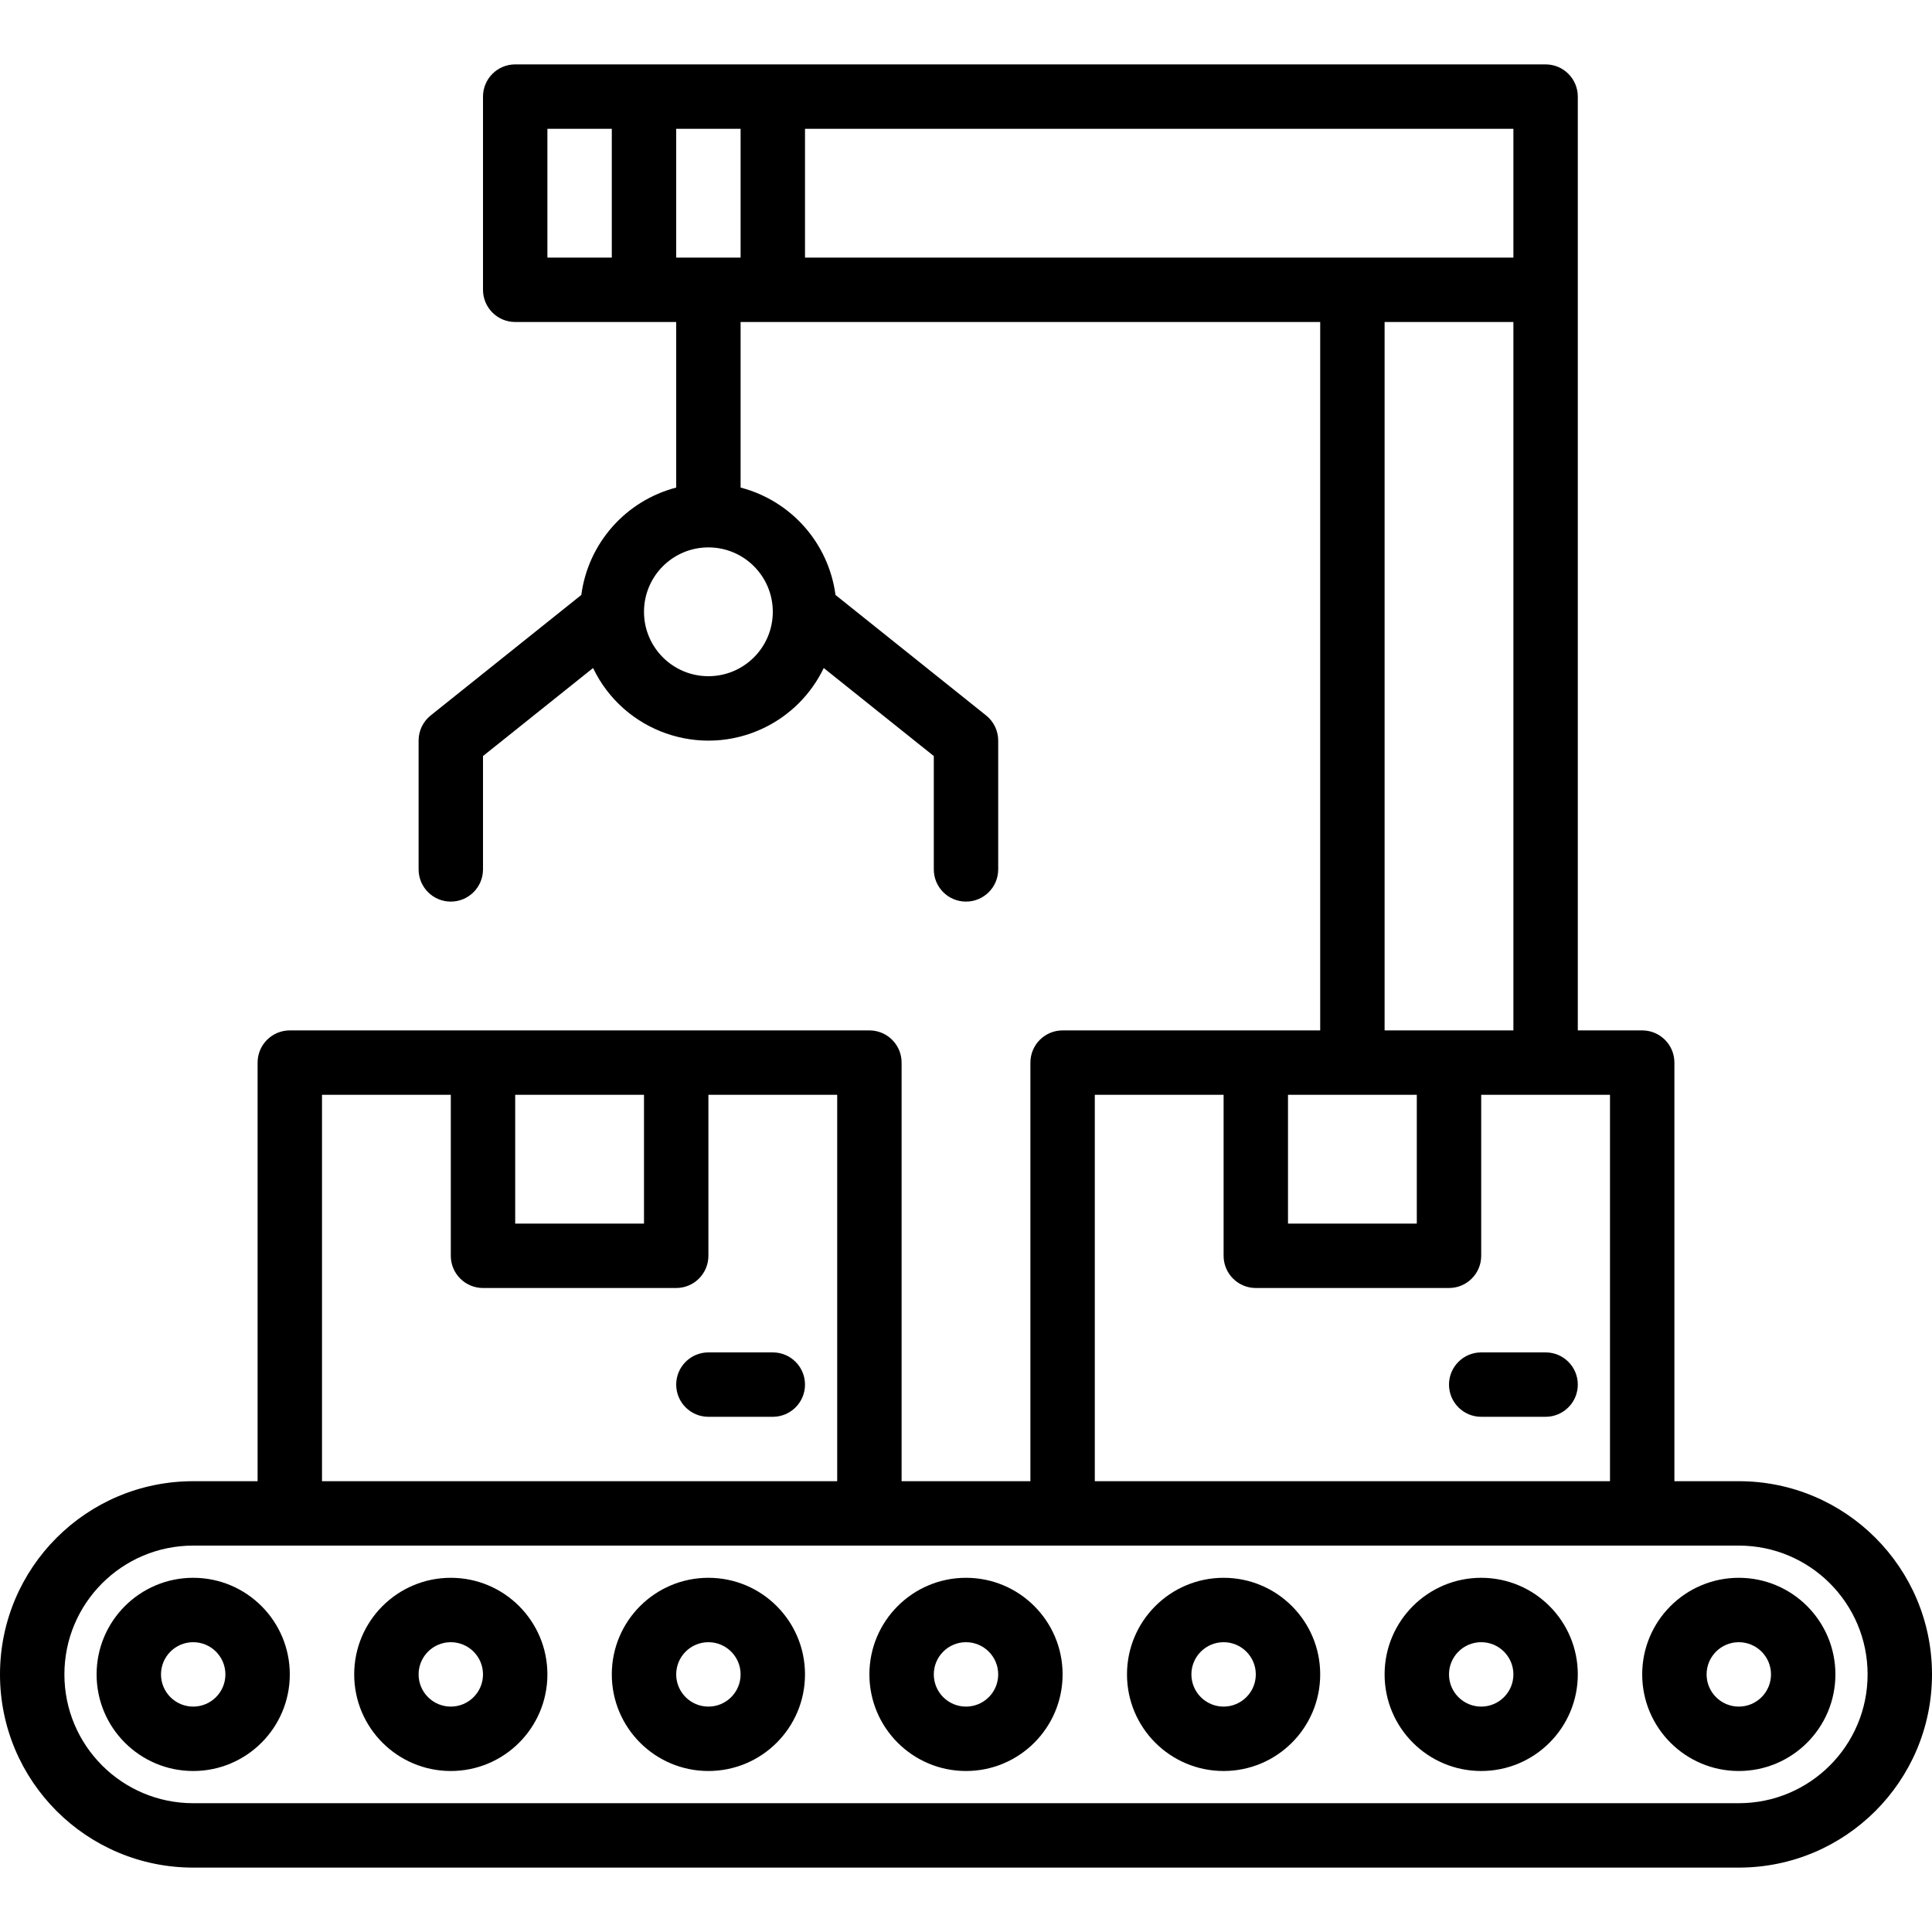
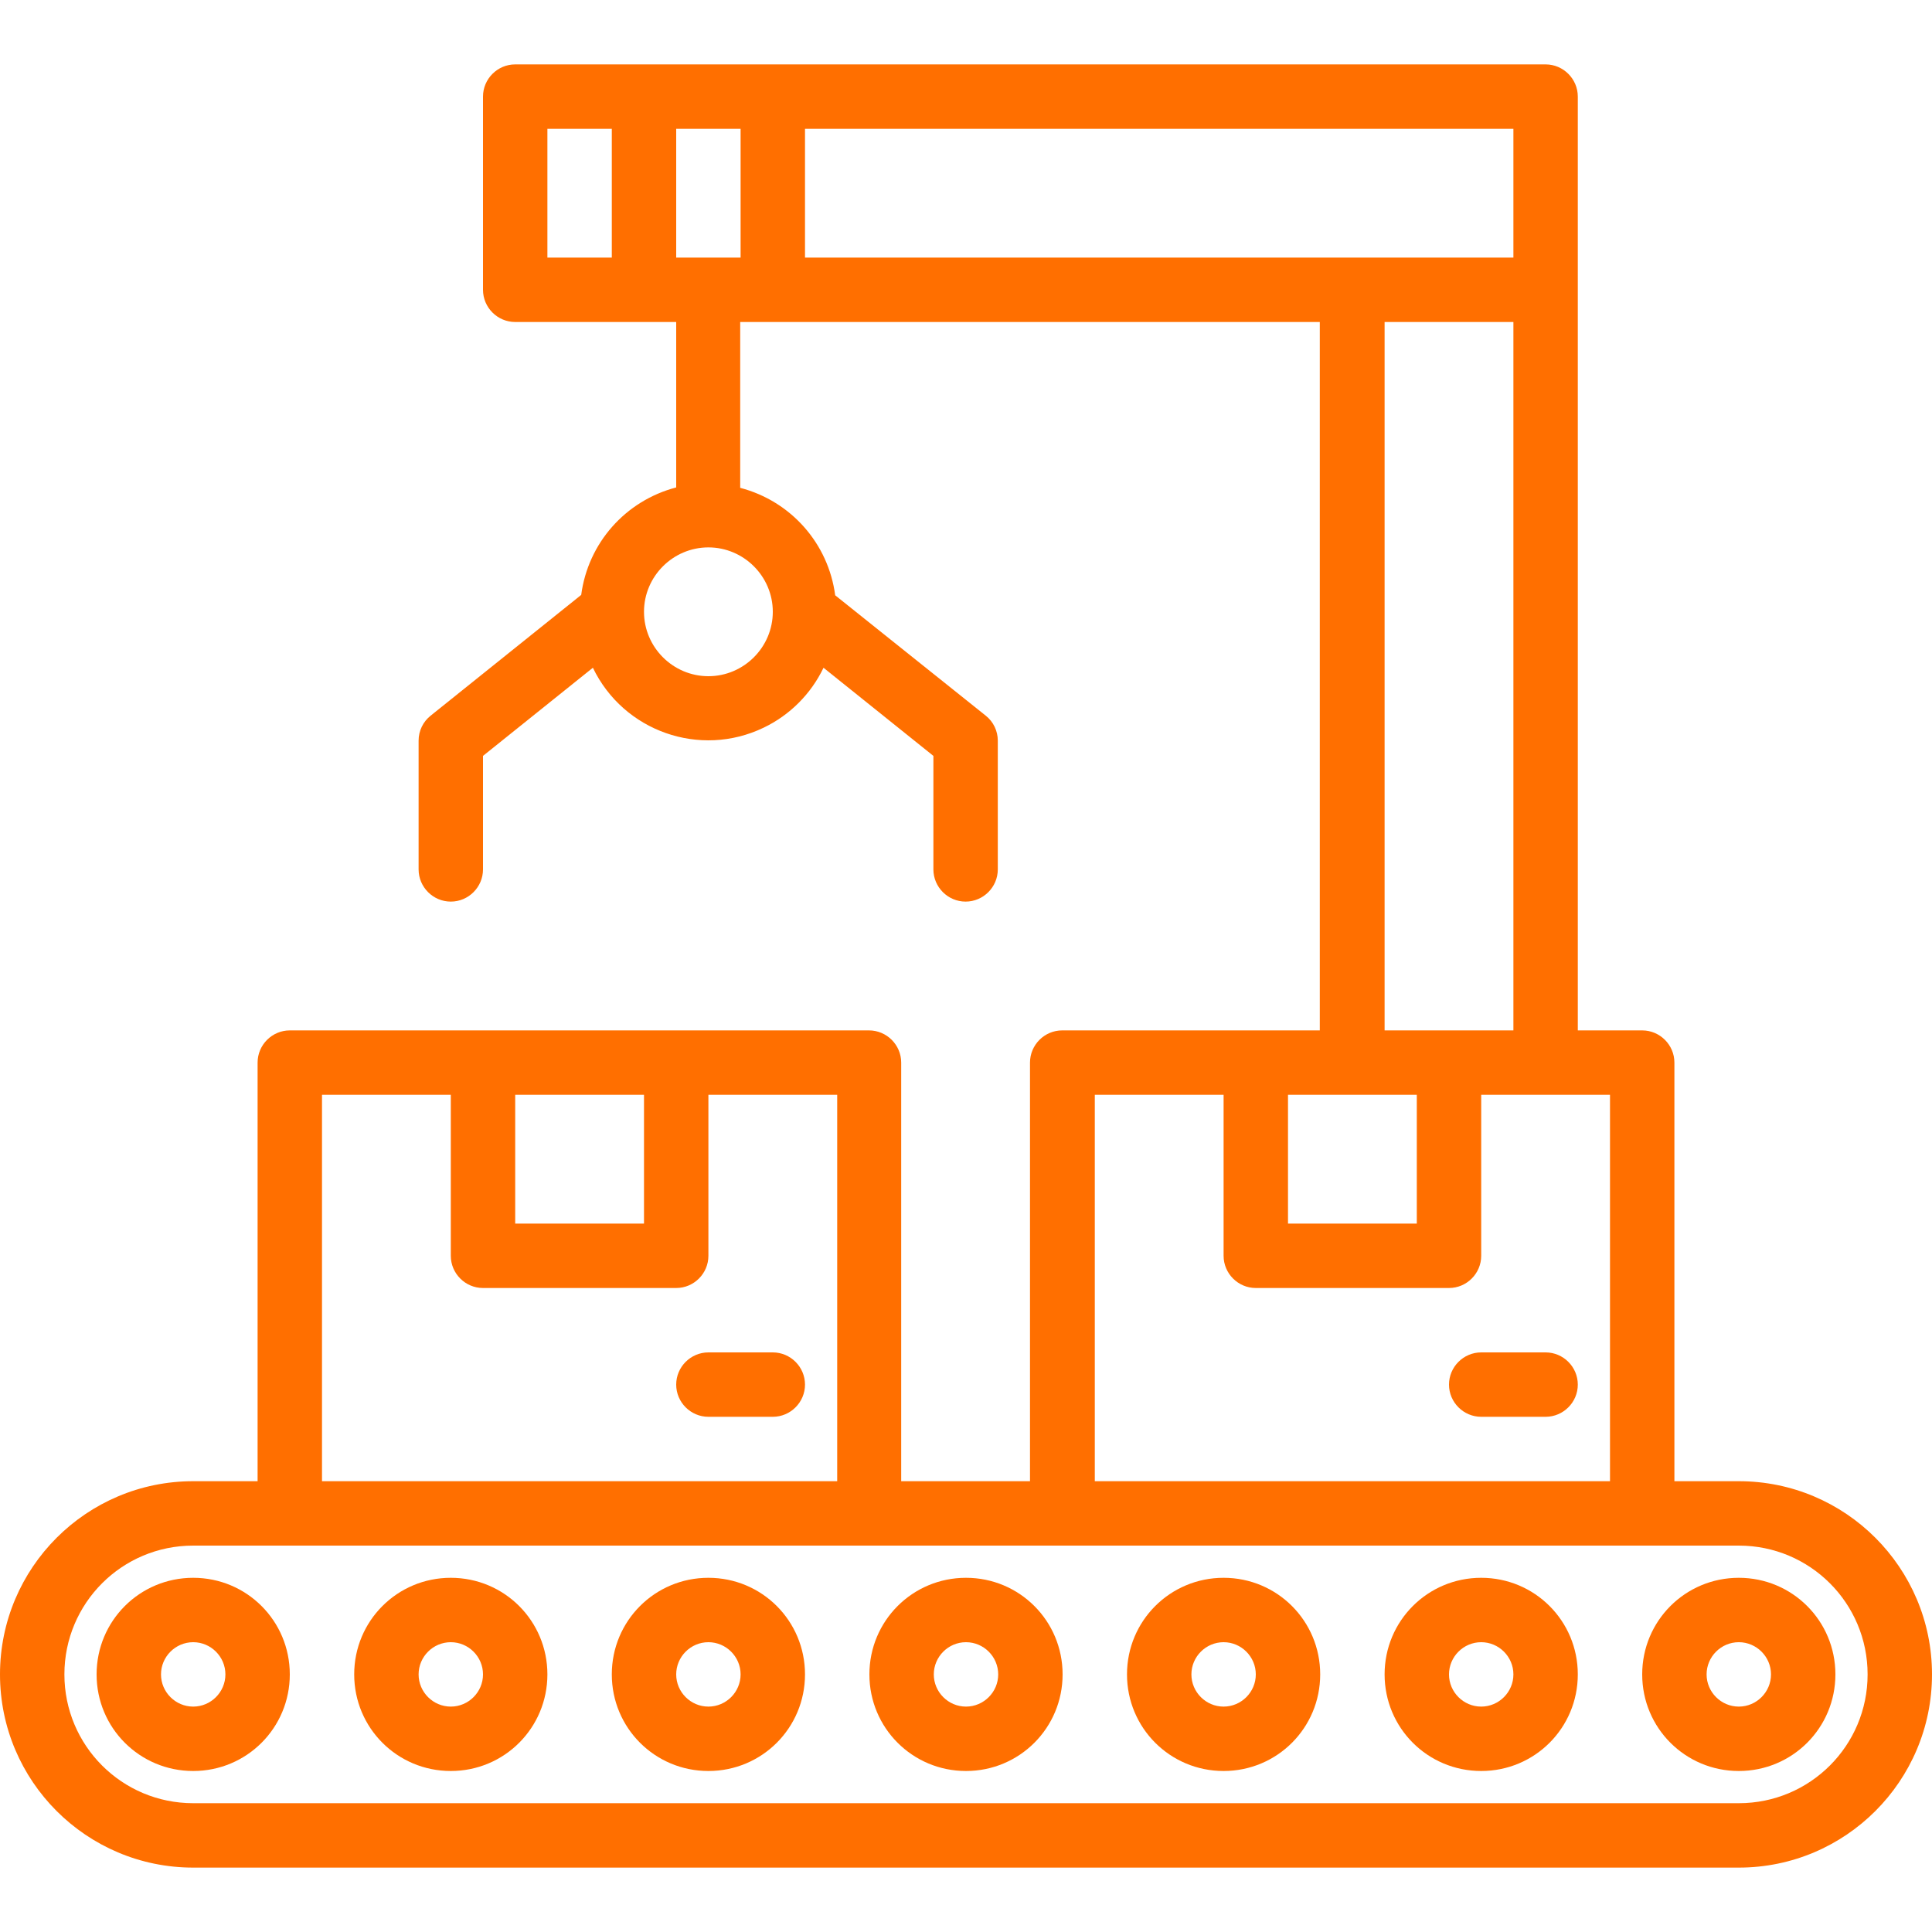
<svg xmlns="http://www.w3.org/2000/svg" version="1.1" id="Capa_1" x="0px" y="0px" viewBox="0 0 480 480" style="enable-background:new 0 0 480 480;" xml:space="preserve">
+   <style type="text/css">
+ 	.st0{fill:#FF6F00;}
+ 	.st1{fill:#FFA253;}
+ </style>
  <g>
    <g>
-       <path d="M432,368h-16V264c0-4.418-3.582-8-8-8h-16V24c0-4.418-3.582-8-8-8H128c-4.418,0-8,3.582-8,8v48c0,4.418,3.582,8,8,8h40    v41.136c-12.553,3.272-21.874,13.82-23.576,26.68L107,177.752c-1.897,1.519-3.001,3.818-3,6.248v32c0,4.418,3.582,8,8,8    s8-3.582,8-8v-28.16l27.344-21.872c7.594,15.826,26.58,22.5,42.406,14.906c6.52-3.128,11.778-8.386,14.906-14.906L232,187.84V216    c0,4.418,3.582,8,8,8s8-3.582,8-8v-32c0.001-2.43-1.103-4.729-3-6.248l-37.424-29.936c-1.702-12.86-11.023-23.408-23.576-26.68V80    h144v176h-64c-4.418,0-8,3.582-8,8v104h-32V264c0-4.418-3.582-8-8-8H72c-4.418,0-8,3.582-8,8v104H48c-26.51,0-48,21.49-48,48    c0,26.51,21.49,48,48,48h384c26.51,0,48-21.49,48-48C480,389.49,458.51,368,432,368z M152,64h-16V32h16V64z M192,152    c0,8.837-7.163,16-16,16s-16-7.163-16-16s7.163-16,16-16S192,143.163,192,152z M184,64h-16V32h16V64z M200,64V32h176v32H200z     M376,80v176h-32V80H376z M320,272h32v32h-32V272z M272,272h32v40c0,4.418,3.582,8,8,8h48c4.418,0,8-3.582,8-8v-40h32v96H272V272z     M128,272h32v32h-32V272z M80,272h32v40c0,4.418,3.582,8,8,8h48c4.418,0,8-3.582,8-8v-40h32v96H80V272z M432,448H48    c-17.673,0-32-14.327-32-32c0-17.673,14.327-32,32-32h384c17.673,0,32,14.327,32,32C464,433.673,449.673,448,432,448z" />
+       <path class="st0" d="M432,368h-16V264c0-4.4-3.6-8-8-8h-16V24c0-4.4-3.6-8-8-8H128c-4.4,0-8,3.6-8,8v48c0,4.4,3.6,8,8,8h40v41.1    c-12.6,3.3-21.9,13.8-23.6,26.7L107,177.8c-1.9,1.5-3,3.8-3,6.2v32c0,4.4,3.6,8,8,8s8-3.6,8-8v-28.2l27.3-21.9    c7.6,15.8,26.6,22.5,42.4,14.9c6.5-3.1,11.8-8.4,14.9-14.9l27.3,21.9V216c0,4.4,3.6,8,8,8s8-3.6,8-8v-32c0-2.4-1.1-4.7-3-6.2    l-37.4-29.9c-1.7-12.9-11-23.4-23.6-26.7V80h144v176h-64c-4.4,0-8,3.6-8,8v104h-32V264c0-4.4-3.6-8-8-8H72c-4.4,0-8,3.6-8,8v104    H48c-26.5,0-48,21.5-48,48s21.5,48,48,48h384c26.5,0,48-21.5,48-48S458.5,368,432,368z M152,64h-16V32h16V64z M192,152    c0,8.8-7.2,16-16,16s-16-7.2-16-16s7.2-16,16-16S192,143.2,192,152z M184,64h-16V32h16V64z M200,64V32h176v32H200z M376,80v176    h-32V80H376z M320,272h32v32h-32V272z M272,272h32v40c0,4.4,3.6,8,8,8h48c4.4,0,8-3.6,8-8v-40h32v96H272V272z M128,272h32v32h-32    V272z M80,272h32v40c0,4.4,3.6,8,8,8h48c4.4,0,8-3.6,8-8v-40h32v96H80V272z M432,448H48c-17.7,0-32-14.3-32-32s14.3-32,32-32h384    c17.7,0,32,14.3,32,32S449.7,448,432,448z" />
    </g>
  </g>
  <g>
    <g>
-       <path d="M48,392c-13.255,0-24,10.745-24,24s10.745,24,24,24s24-10.745,24-24S61.255,392,48,392z M48,424c-4.418,0-8-3.582-8-8    s3.582-8,8-8s8,3.582,8,8S52.418,424,48,424z" />
+       <path class="st0" d="M48,392c-13.3,0-24,10.7-24,24s10.7,24,24,24s24-10.7,24-24S61.3,392,48,392z M48,424c-4.4,0-8-3.6-8-8    s3.6-8,8-8s8,3.6,8,8S52.4,424,48,424z" />
    </g>
  </g>
  <g>
    <g>
-       <path d="M112,392c-13.255,0-24,10.745-24,24s10.745,24,24,24s24-10.745,24-24S125.255,392,112,392z M112,424c-4.418,0-8-3.582-8-8    s3.582-8,8-8s8,3.582,8,8S116.418,424,112,424z" />
+       <path class="st0" d="M112,392c-13.3,0-24,10.7-24,24s10.7,24,24,24s24-10.7,24-24S125.3,392,112,392z M112,424c-4.4,0-8-3.6-8-8    s3.6-8,8-8s8,3.6,8,8S116.4,424,112,424z" />
    </g>
  </g>
  <g>
    <g>
-       <path d="M176,392c-13.255,0-24,10.745-24,24s10.745,24,24,24s24-10.745,24-24S189.255,392,176,392z M176,424c-4.418,0-8-3.582-8-8    s3.582-8,8-8s8,3.582,8,8S180.418,424,176,424z" />
+       <path class="st0" d="M176,392c-13.3,0-24,10.7-24,24s10.7,24,24,24s24-10.7,24-24S189.3,392,176,392z M176,424c-4.4,0-8-3.6-8-8    s3.6-8,8-8s8,3.6,8,8S180.4,424,176,424z" />
    </g>
  </g>
  <g>
    <g>
-       <path d="M240,392c-13.255,0-24,10.745-24,24s10.745,24,24,24s24-10.745,24-24S253.255,392,240,392z M240,424c-4.418,0-8-3.582-8-8    s3.582-8,8-8s8,3.582,8,8S244.418,424,240,424z" />
+       <path class="st0" d="M240,392c-13.3,0-24,10.7-24,24s10.7,24,24,24s24-10.7,24-24S253.3,392,240,392z M240,424c-4.4,0-8-3.6-8-8    s3.6-8,8-8s8,3.6,8,8S244.4,424,240,424z" />
    </g>
  </g>
  <g>
    <g>
-       <path d="M304,392c-13.255,0-24,10.745-24,24s10.745,24,24,24s24-10.745,24-24S317.255,392,304,392z M304,424c-4.418,0-8-3.582-8-8    s3.582-8,8-8s8,3.582,8,8S308.418,424,304,424z" />
+       <path class="st0" d="M304,392c-13.3,0-24,10.7-24,24s10.7,24,24,24s24-10.7,24-24S317.3,392,304,392z M304,424c-4.4,0-8-3.6-8-8    s3.6-8,8-8s8,3.6,8,8S308.4,424,304,424z" />
    </g>
  </g>
  <g>
    <g>
-       <path d="M368,392c-13.255,0-24,10.745-24,24s10.745,24,24,24s24-10.745,24-24S381.255,392,368,392z M368,424c-4.418,0-8-3.582-8-8    s3.582-8,8-8s8,3.582,8,8S372.418,424,368,424z" />
+       <path class="st0" d="M368,392c-13.3,0-24,10.7-24,24s10.7,24,24,24s24-10.7,24-24S381.3,392,368,392z M368,424c-4.4,0-8-3.6-8-8    s3.6-8,8-8s8,3.6,8,8S372.4,424,368,424z" />
    </g>
  </g>
  <g>
    <g>
-       <path d="M432,392c-13.255,0-24,10.745-24,24s10.745,24,24,24s24-10.745,24-24S445.255,392,432,392z M432,424c-4.418,0-8-3.582-8-8    s3.582-8,8-8s8,3.582,8,8S436.418,424,432,424z" />
+       <path class="st0" d="M432,392c-13.3,0-24,10.7-24,24s10.7,24,24,24s24-10.7,24-24S445.3,392,432,392z M432,424c-4.4,0-8-3.6-8-8    s3.6-8,8-8s8,3.6,8,8S436.4,424,432,424z" />
    </g>
  </g>
  <g>
    <g>
-       <path d="M192,336h-16c-4.418,0-8,3.582-8,8s3.582,8,8,8h16c4.418,0,8-3.582,8-8S196.418,336,192,336z" />
+       <path class="st0" d="M192,336h-16c-4.4,0-8,3.6-8,8s3.6,8,8,8h16c4.4,0,8-3.6,8-8S196.4,336,192,336z" />
    </g>
  </g>
  <g>
    <g>
-       <path d="M384,336h-16c-4.418,0-8,3.582-8,8s3.582,8,8,8h16c4.418,0,8-3.582,8-8S388.418,336,384,336z" />
+       <path class="st0" d="M384,336h-16c-4.4,0-8,3.6-8,8s3.6,8,8,8h16c4.4,0,8-3.6,8-8S388.4,336,384,336z" />
    </g>
  </g>
-   <g>
- </g>
-   <g>
- </g>
-   <g>
- </g>
-   <g>
- </g>
-   <g>
- </g>
-   <g>
- </g>
-   <g>
- </g>
-   <g>
- </g>
-   <g>
- </g>
-   <g>
- </g>
-   <g>
- </g>
-   <g>
- </g>
-   <g>
- </g>
-   <g>
- </g>
-   <g>
- </g>
+   <rect x="-274" y="25.5" class="st0" width="150" height="94" />
+   <rect x="-282" y="146.5" class="st1" width="150" height="94" />
</svg>
